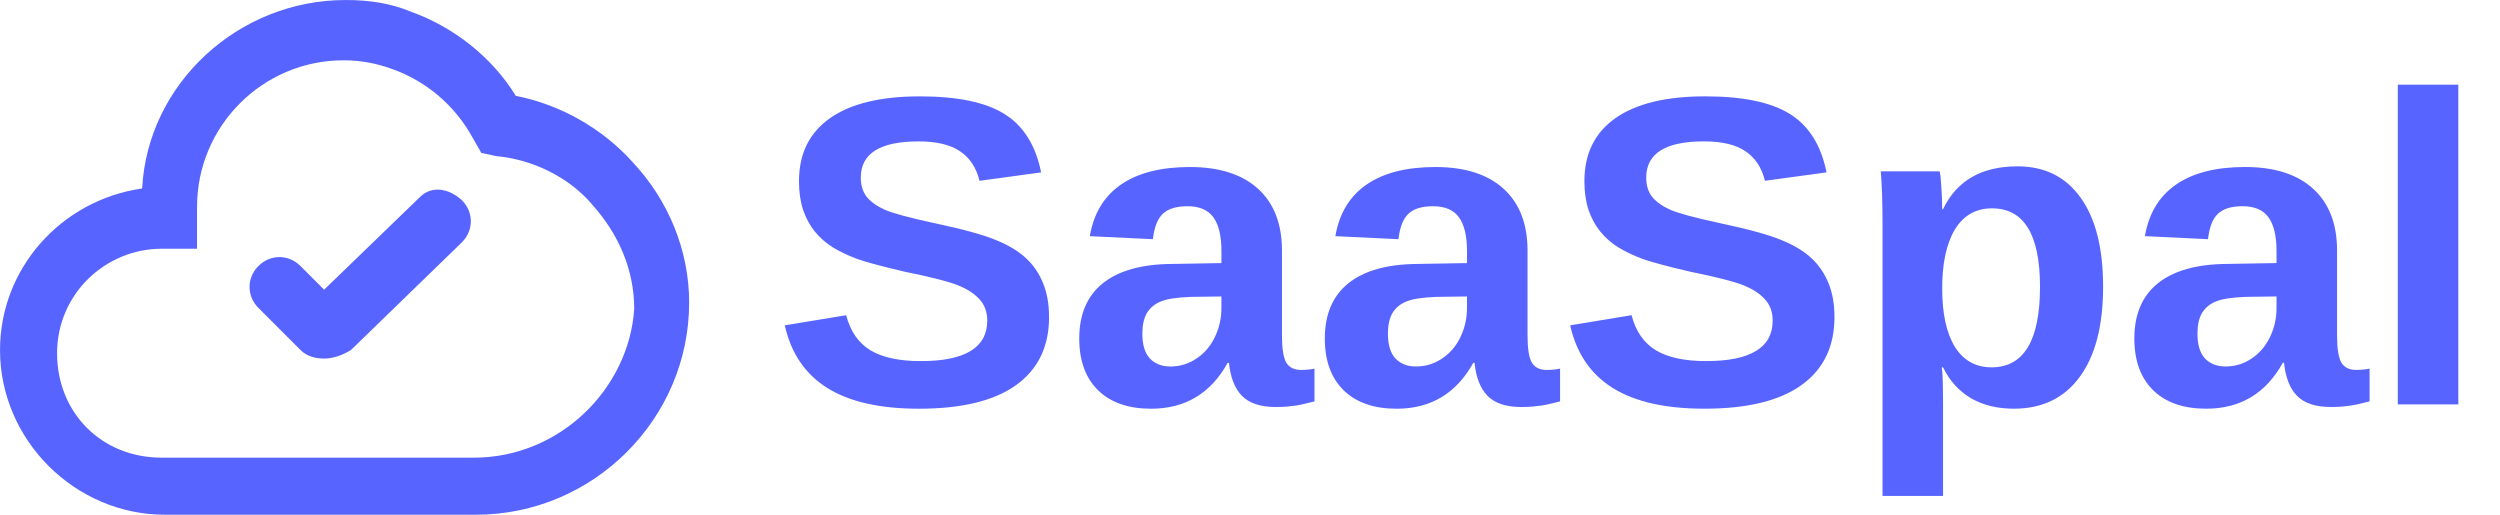
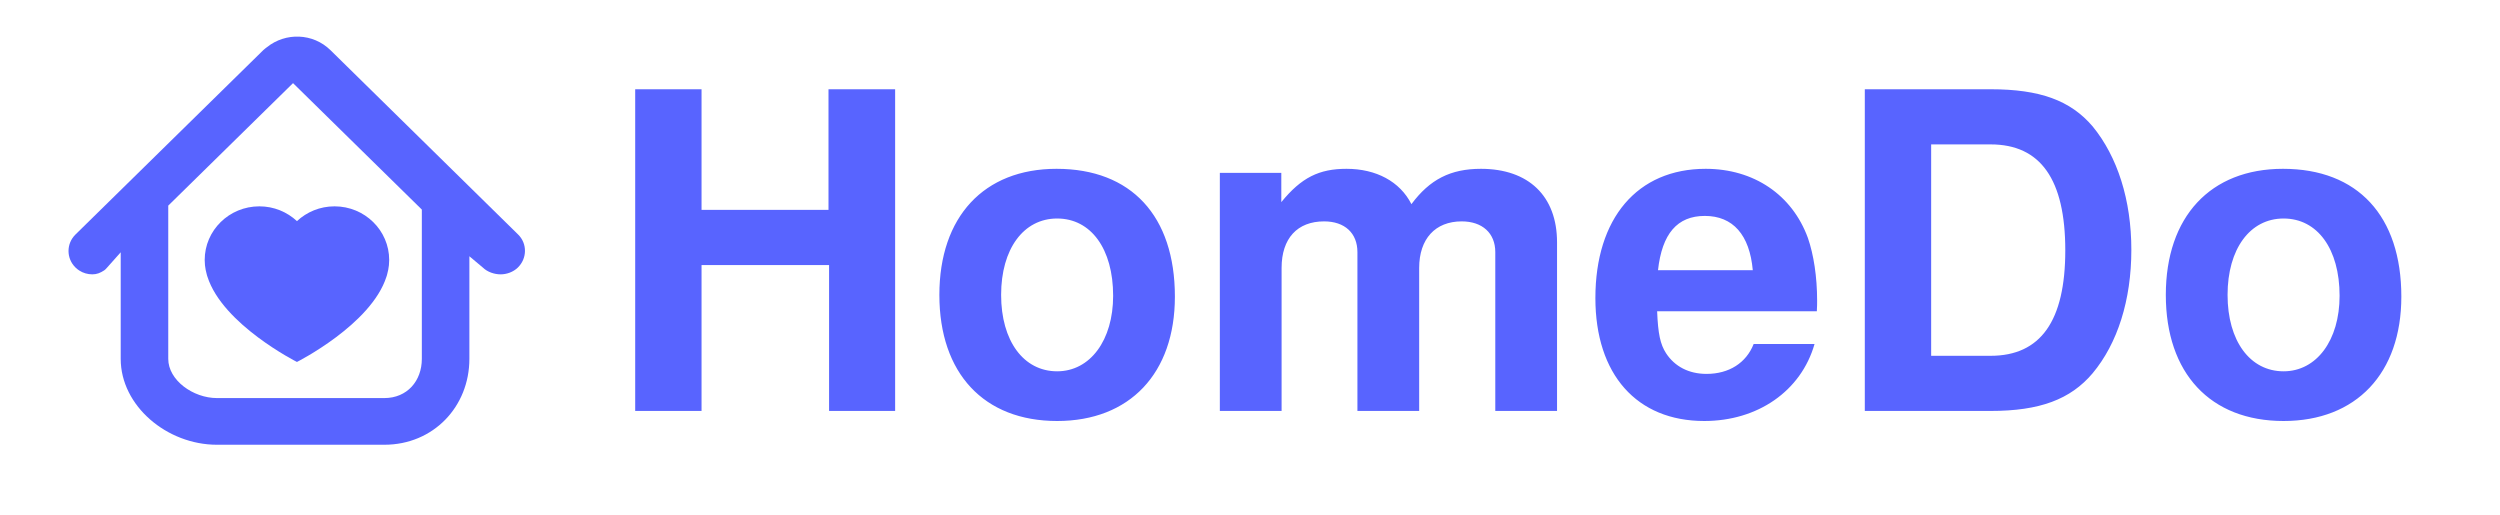
- <svg xmlns="http://www.w3.org/2000/svg" fill="none" height="28" viewBox="0 0 136 28" width="136">
-   <g fill="#5864ff">
-     <path d="m22.845 10.72-5.213 5.038-1.289-1.289c-.644-.644-1.64-.644-2.284 0-.644.644-.644 1.64 0 2.284l2.284 2.284c.351.351.82.469 1.289.469s.996-.176 1.464-.469l6.034-5.858c.644-.644.644-1.64 0-2.284-.703-.644-1.64-.82-2.284-.176z" />
-     <path d="m34.385 8.787c-1.64-1.816-3.925-3.105-6.326-3.573-1.289-2.109-3.397-3.749-5.682-4.569-1.113-.469-2.285-.644-3.573-.644-5.858 0-10.778 4.569-11.071 10.251-4.452.644-7.732 4.393-7.732 8.787 0 4.92 4.1 8.962 8.962 8.962h16.929c6.385 0 11.598-5.213 11.598-11.54 0-2.812-1.113-5.565-3.105-7.674zm-8.611 16.109h-16.987c-3.28 0-5.682-2.46-5.682-5.682 0-3.222 2.636-5.682 5.682-5.682h1.933v-2.284c0-4.393 3.573-7.967 7.966-7.967.996 0 1.816.176 2.636.469 1.816.644 3.397 1.933 4.393 3.749l.469.82.82.176c1.933.176 3.925 1.113 5.213 2.636 1.464 1.64 2.284 3.573 2.284 5.682-.293 4.335-4.042 8.084-8.728 8.084z" />
-     <path d="m57.07 17.242c0 1.617-.602 2.856-1.805 3.715-1.195.852-2.953 1.277-5.273 1.277-2.117 0-3.777-.375-4.981-1.125s-1.976-1.887-2.32-3.41l3.34-.551c.227.875.668 1.512 1.324 1.91.656.391 1.566.586 2.73.586 2.414 0 3.621-.734 3.621-2.203 0-.469-.141-.856-.422-1.16-.274-.305-.664-.558-1.172-.762-.5-.203-1.465-.449-2.894-.738-1.234-.289-2.094-.519-2.578-.691-.484-.18-.922-.387-1.312-.621-.391-.242-.723-.531-.996-.867-.273-.336-.488-.731-.644-1.184-.148-.453-.223-.973-.223-1.559 0-1.492.559-2.633 1.676-3.422 1.125-.797 2.758-1.195 4.899-1.195 2.047 0 3.582.32 4.605.961 1.031.641 1.695 1.699 1.992 3.176l-3.352.457c-.172-.711-.523-1.246-1.055-1.605-.523-.359-1.277-.539-2.262-.539-2.094 0-3.141.656-3.141 1.969 0 .43.109.781.328 1.055.227.274.559.508.996.703.438.188 1.324.426 2.66.715 1.586.336 2.719.648 3.398.938.688.281 1.23.613 1.629.996.399.375.703.828.914 1.359.211.523.316 1.129.316 1.816zm5.543 4.992c-1.227 0-2.184-.332-2.871-.996-.688-.672-1.031-1.613-1.031-2.824 0-1.312.426-2.312 1.277-3 .859-.688 2.102-1.039 3.727-1.055l2.731-.047v-.644c0-.828-.144-1.441-.434-1.84-.289-.406-.762-.609-1.418-.609-.609 0-1.059.141-1.348.422-.281.274-.457.731-.527 1.371l-3.434-.164c.211-1.234.773-2.168 1.688-2.801.922-.641 2.176-.961 3.762-.961 1.601 0 2.836.395 3.703 1.184.867.789 1.301 1.91 1.301 3.363v4.617c0 .711.078 1.203.234 1.477.164.266.433.398.808.398.25 0 .492-.023.727-.07v1.781c-.195.047-.371.09-.527.129-.156.039-.312.07-.469.094-.156.023-.324.043-.504.059-.172.016-.375.023-.609.023-.828 0-1.441-.203-1.84-.609-.391-.406-.625-1.004-.703-1.793h-.07c-.922 1.664-2.312 2.496-4.172 2.496zm3.832-6.106-1.688.023c-.766.031-1.309.117-1.629.258-.32.133-.566.34-.738.621-.164.281-.246.656-.246 1.125 0 .602.137 1.051.41 1.348.281.289.652.434 1.113.434.516 0 .984-.141 1.406-.422.43-.281.766-.668 1.008-1.16.242-.5.363-1.027.363-1.582zm9.527 6.106c-1.227 0-2.184-.332-2.871-.996-.688-.672-1.031-1.613-1.031-2.824 0-1.312.426-2.312 1.277-3 .859-.688 2.102-1.039 3.727-1.055l2.731-.047v-.644c0-.828-.144-1.441-.434-1.84-.289-.406-.762-.609-1.418-.609-.609 0-1.059.141-1.348.422-.281.274-.457.731-.527 1.371l-3.434-.164c.211-1.234.773-2.168 1.688-2.801.922-.641 2.176-.961 3.762-.961 1.601 0 2.836.395 3.703 1.184.867.789 1.301 1.91 1.301 3.363v4.617c0 .711.078 1.203.234 1.477.164.266.434.398.809.398.25 0 .492-.023.727-.07v1.781c-.195.047-.371.09-.527.129-.156.039-.312.07-.469.094-.156.023-.324.043-.504.059-.172.016-.375.023-.609.023-.828 0-1.441-.203-1.84-.609-.391-.406-.625-1.004-.703-1.793h-.07c-.922 1.664-2.312 2.496-4.172 2.496zm3.832-6.106-1.688.023c-.766.031-1.309.117-1.629.258-.32.133-.566.34-.738.621-.164.281-.246.656-.246 1.125 0 .602.137 1.051.41 1.348.281.289.652.434 1.113.434.516 0 .984-.141 1.406-.422.43-.281.766-.668 1.008-1.16.242-.5.363-1.027.363-1.582zm19.992 1.113c0 1.617-.602 2.856-1.805 3.715-1.195.852-2.953 1.277-5.273 1.277-2.117 0-3.777-.375-4.981-1.125s-1.977-1.887-2.32-3.41l3.34-.551c.227.875.668 1.512 1.324 1.91.656.391 1.566.586 2.731.586 2.414 0 3.621-.734 3.621-2.203 0-.469-.141-.856-.422-1.16-.273-.305-.664-.558-1.172-.762-.5-.203-1.465-.449-2.894-.738-1.234-.289-2.094-.519-2.578-.691-.484-.18-.922-.387-1.312-.621-.391-.242-.723-.531-.996-.867-.273-.336-.488-.731-.644-1.184-.148-.453-.223-.973-.223-1.559 0-1.492.559-2.633 1.676-3.422 1.125-.797 2.758-1.195 4.898-1.195 2.047 0 3.582.32 4.606.961 1.031.641 1.695 1.699 1.992 3.176l-3.352.457c-.172-.711-.523-1.246-1.055-1.605-.523-.359-1.277-.539-2.262-.539-2.094 0-3.141.656-3.141 1.969 0 .43.109.781.328 1.055.227.274.559.508.996.703.438.188 1.324.426 2.66.715 1.586.336 2.719.648 3.398.938.688.281 1.23.613 1.629.996.398.375.703.828.914 1.359.211.523.316 1.129.316 1.816zm14.613-1.641c0 2.117-.426 3.754-1.277 4.91-.844 1.149-2.039 1.723-3.586 1.723-.891 0-1.668-.191-2.332-.574-.656-.391-1.16-.949-1.512-1.676h-.07c.047.234.07.945.07 2.133v4.863h-3.293v-14.742c0-1.195-.031-2.168-.094-2.918h3.2c.039.141.07.418.093.832.032.414.047.824.047 1.23h.047c.742-1.555 2.094-2.332 4.055-2.332 1.476 0 2.621.57 3.433 1.711.813 1.133 1.219 2.746 1.219 4.84zm-3.433 0c0-2.844-.872-4.266-2.614-4.266-.875 0-1.547.383-2.015 1.149-.461.766-.692 1.836-.692 3.211 0 1.367.231 2.426.692 3.176.468.742 1.132 1.113 1.992 1.113 1.758 0 2.637-1.461 2.637-4.383zm9.035 6.633c-1.227 0-2.184-.332-2.871-.996-.688-.672-1.032-1.613-1.032-2.824 0-1.312.426-2.312 1.278-3 .859-.688 2.101-1.039 3.726-1.055l2.731-.047v-.644c0-.828-.145-1.441-.434-1.84-.289-.406-.762-.609-1.418-.609-.609 0-1.058.141-1.347.422-.282.274-.457.731-.528 1.371l-3.433-.164c.211-1.234.773-2.168 1.687-2.801.922-.641 2.176-.961 3.762-.961 1.601 0 2.836.395 3.703 1.184.867.789 1.301 1.91 1.301 3.363v4.617c0 .711.078 1.203.234 1.477.164.266.434.398.809.398.25 0 .492-.023.726-.07v1.781c-.195.047-.371.09-.527.129-.156.039-.313.07-.469.094s-.324.043-.504.059c-.172.016-.375.023-.609.023-.828 0-1.442-.203-1.84-.609-.391-.406-.625-1.004-.703-1.793h-.07c-.922 1.664-2.313 2.496-4.172 2.496zm3.832-6.106-1.688.023c-.765.031-1.308.117-1.629.258-.32.133-.566.34-.738.621-.164.281-.246.656-.246 1.125 0 .602.137 1.051.41 1.348.281.289.652.434 1.113.434.516 0 .985-.141 1.407-.422.429-.281.765-.668 1.007-1.16.243-.5.364-1.027.364-1.582zm6.597 5.871v-17.391h3.293v17.391z" />
+ <svg xmlns="http://www.w3.org/2000/svg" width="136" height="28">
+   <g>
+     <rect fill="none" id="canvas_background" height="402" width="582" y="-1" x="-1" />
+   </g>
+   <g>
+     <text font-weight="bold" xml:space="preserve" text-anchor="start" font-family="Helvetica, Arial, sans-serif" font-size="24" id="svg_53" y="22.357" x="32.929" stroke-opacity="null" stroke-width="0" stroke="null" fill="#5864ff">HomeDo</text>
+     <g stroke="null" id="svg_77">
+       <g stroke="null" transform="matrix(0.05303382,0,0,0.05206255,-19.92117,-11.12194) " id="svg_58">
+         <g stroke="null" id="svg_59">
+           <path stroke="null" id="svg_60" fill="#5864ff" d="m714.578,266.007c-17.826,-17.826 -45.935,-18.72 -65.069,-3.129c-1.284,1.04 -2.609,1.943 -3.804,3.129l-192.648,192.656c-9.527,9.519 -9.519,24.963 0.008,34.481c1.187,1.187 2.479,2.235 3.829,3.129c4.056,2.682 8.738,4.016 13.42,4.016s8.145,-1.479 12.201,-4.162c1.349,-0.894 1.853,-1.796 3.04,-2.983l13.892,-15.899l0,111.361c0,49.089 47.39,89.74 98.738,89.74l171.667,0c50.316,0 87.252,-39.814 87.252,-89.74l0,-107.216l13.762,11.762c4.755,4.763 12.006,7.145 18.241,7.145c6.235,0 12.981,-2.382 17.745,-7.145c9.527,-9.519 9.779,-24.963 0.252,-34.481l-192.526,-192.664zm93.755,322.599c0,23.036 -15.046,40.968 -38.481,40.968l-171.667,0c-24.483,0 -49.966,-18.712 -49.966,-40.968l0,-160.133l127.992,-127.984l132.122,132.122l0,155.995z" />
+           <path stroke="null" id="svg_61" fill="#5864ff" d="m585.602,485.284c0,1.821 0.098,3.633 0.276,5.43c0.309,3.203 0.935,6.308 1.756,9.332c0.138,0.512 0.244,1.032 0.398,1.544c0.122,0.398 0.26,0.78 0.39,1.171c15.607,49.983 91.804,89.065 91.804,89.065s76.197,-39.09 91.804,-89.065c0.13,-0.39 0.268,-0.772 0.39,-1.171c0.146,-0.512 0.26,-1.024 0.398,-1.544c0.821,-3.024 1.447,-6.129 1.756,-9.332c0.179,-1.796 0.276,-3.609 0.276,-5.43c0,-30.954 -25.093,-56.055 -56.055,-56.055c-14.957,0 -28.507,5.893 -38.562,15.444c-10.055,-9.543 -23.605,-15.444 -38.562,-15.444c-30.968,0 -56.069,25.093 -56.069,56.055z" />
+         </g>
+       </g>
+       <g stroke="null" transform="matrix(0.05303382,0,0,0.05206255,-19.92117,-11.12194) " id="svg_62" />
+       <g stroke="null" transform="matrix(0.05303382,0,0,0.05206255,-19.92117,-11.12194) " id="svg_63" />
+       <g stroke="null" transform="matrix(0.05303382,0,0,0.05206255,-19.92117,-11.12194) " id="svg_64" />
+       <g stroke="null" transform="matrix(0.05303382,0,0,0.05206255,-19.92117,-11.12194) " id="svg_65" />
+       <g stroke="null" transform="matrix(0.05303382,0,0,0.05206255,-19.92117,-11.12194) " id="svg_66" />
+       <g stroke="null" transform="matrix(0.05303382,0,0,0.05206255,-19.92117,-11.12194) " id="svg_67" />
+       <g stroke="null" transform="matrix(0.05303382,0,0,0.05206255,-19.92117,-11.12194) " id="svg_68" />
+       <g stroke="null" transform="matrix(0.05303382,0,0,0.05206255,-19.92117,-11.12194) " id="svg_69" />
+       <g stroke="null" transform="matrix(0.05303382,0,0,0.05206255,-19.92117,-11.12194) " id="svg_70" />
+       <g stroke="null" transform="matrix(0.05303382,0,0,0.05206255,-19.92117,-11.12194) " id="svg_71" />
+       <g stroke="null" transform="matrix(0.05303382,0,0,0.05206255,-19.92117,-11.12194) " id="svg_72" />
+       <g stroke="null" transform="matrix(0.05303382,0,0,0.05206255,-19.92117,-11.12194) " id="svg_73" />
+       <g stroke="null" transform="matrix(0.05303382,0,0,0.05206255,-19.92117,-11.12194) " id="svg_74" />
+       <g stroke="null" transform="matrix(0.05303382,0,0,0.05206255,-19.92117,-11.12194) " id="svg_75" />
+       <g stroke="null" transform="matrix(0.05303382,0,0,0.05206255,-19.92117,-11.12194) " id="svg_76" />
+     </g>
  </g>
</svg>
